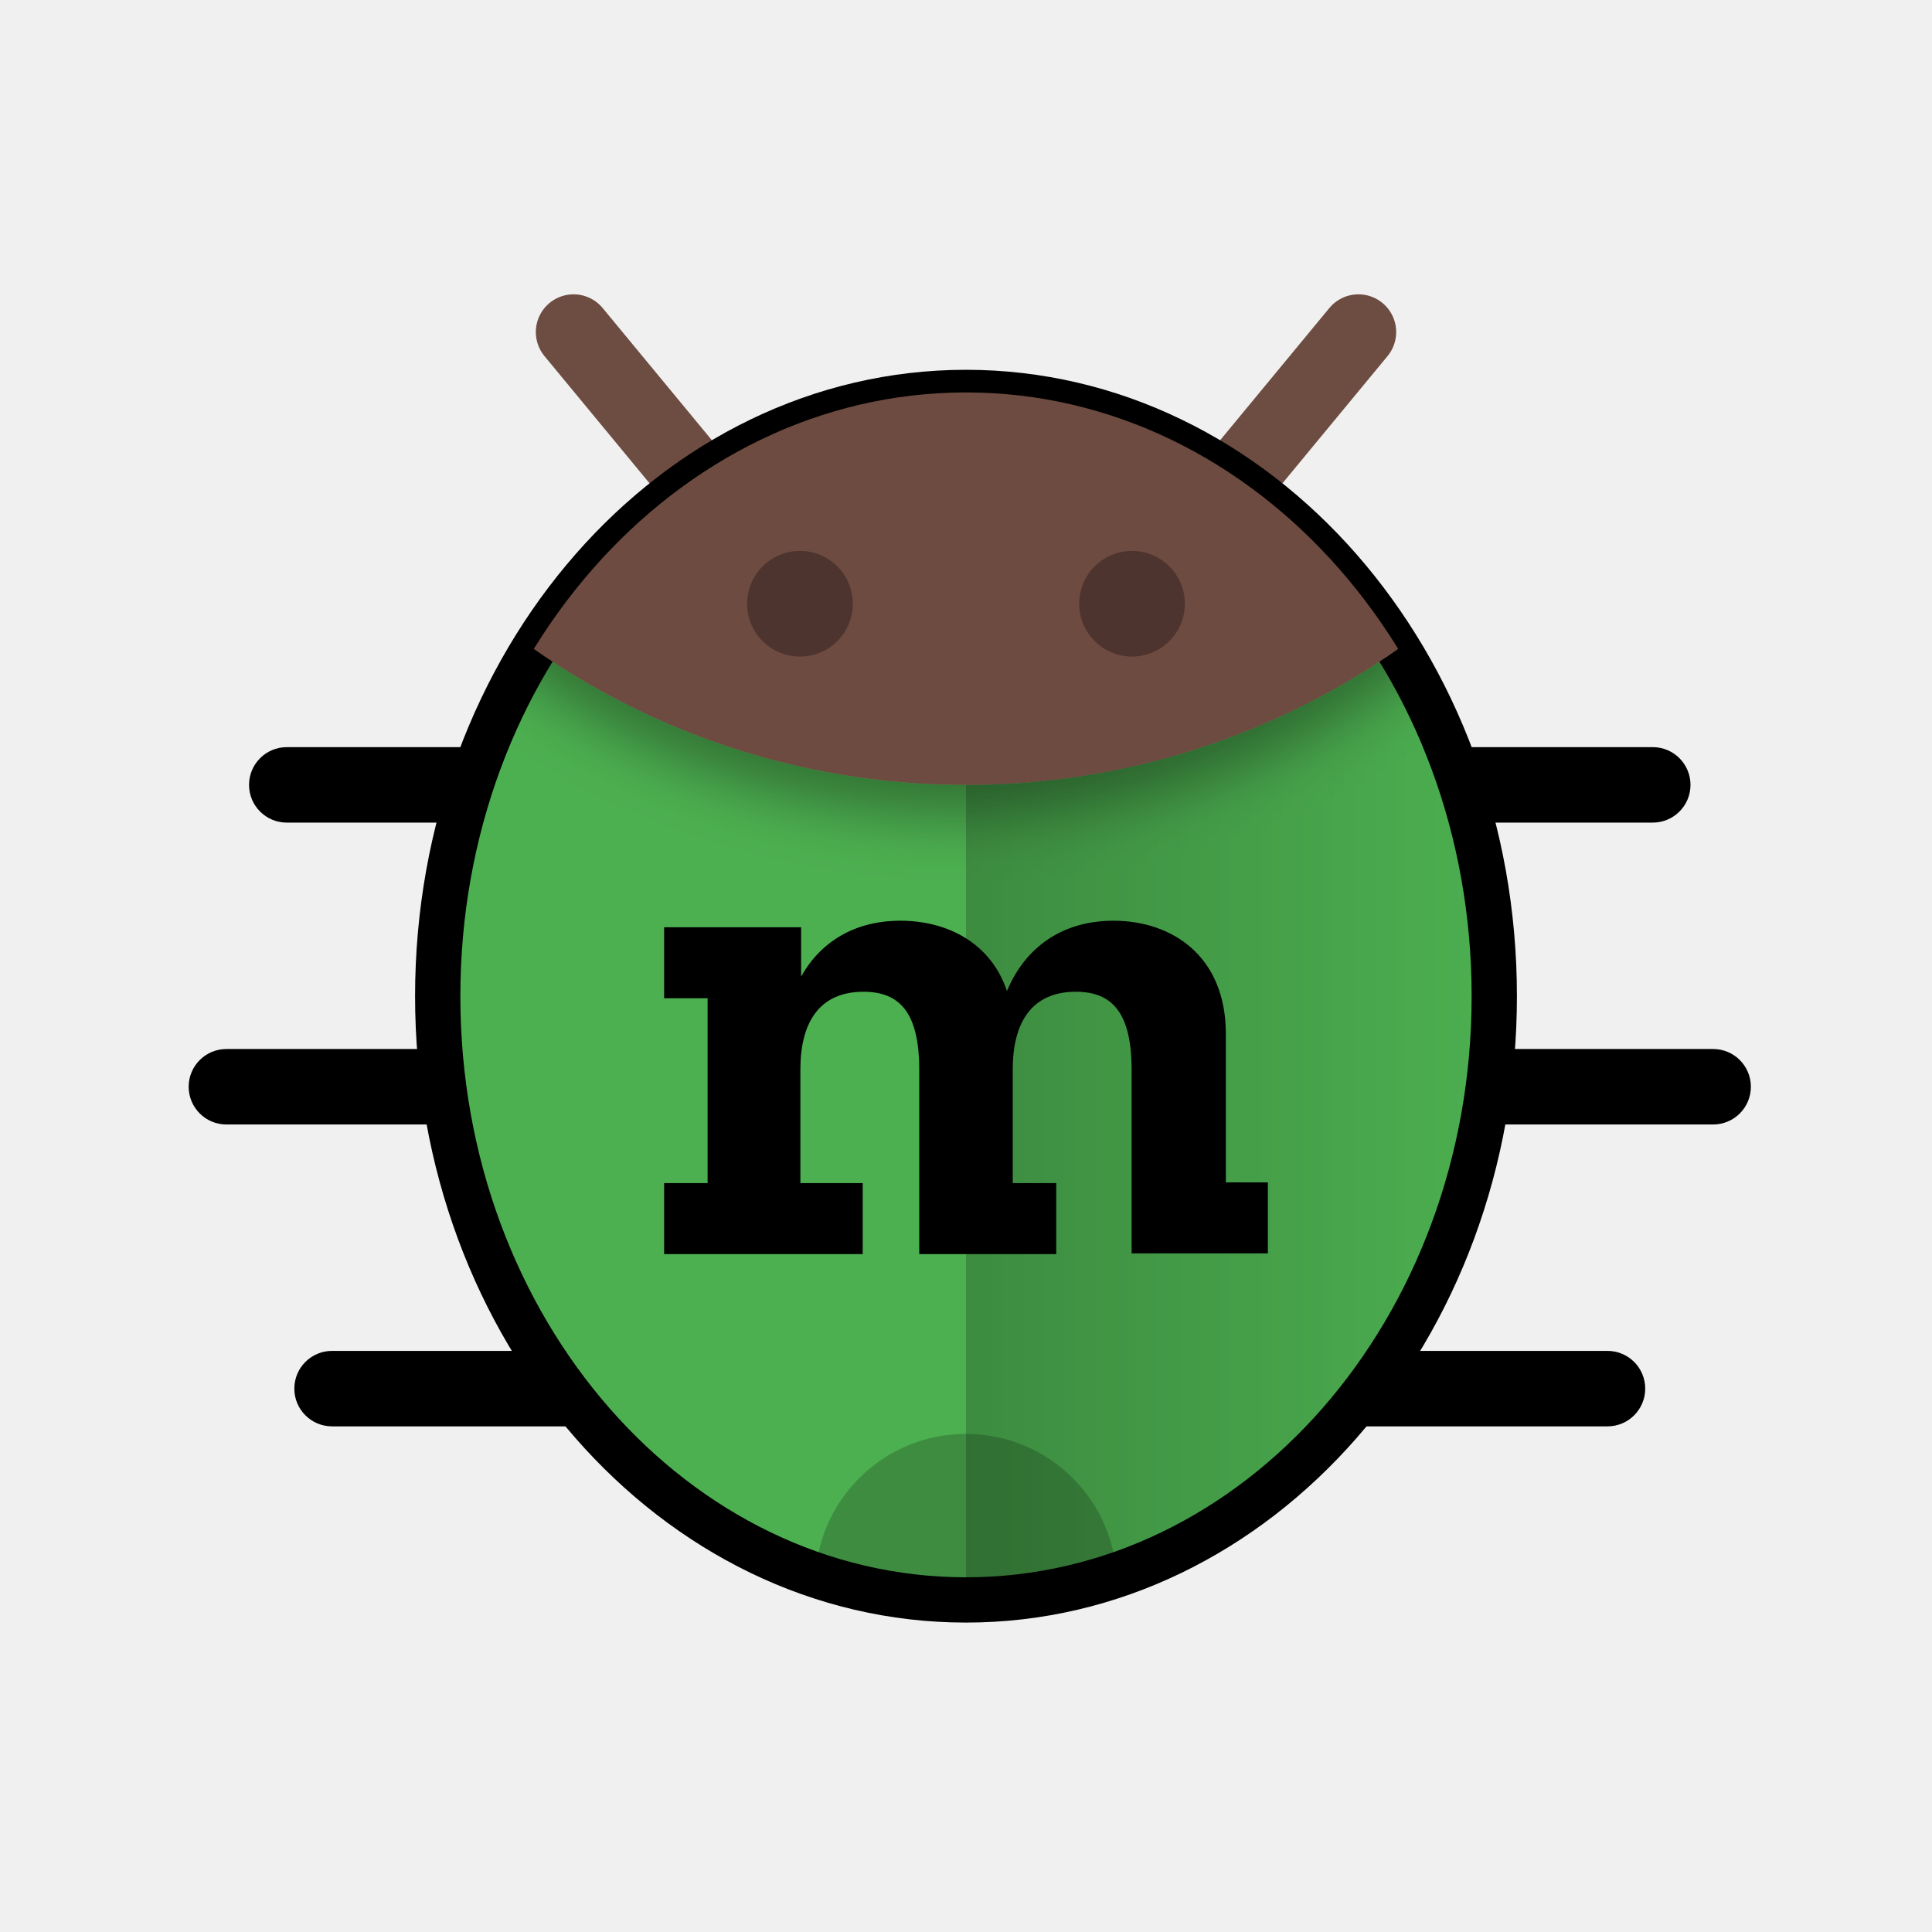
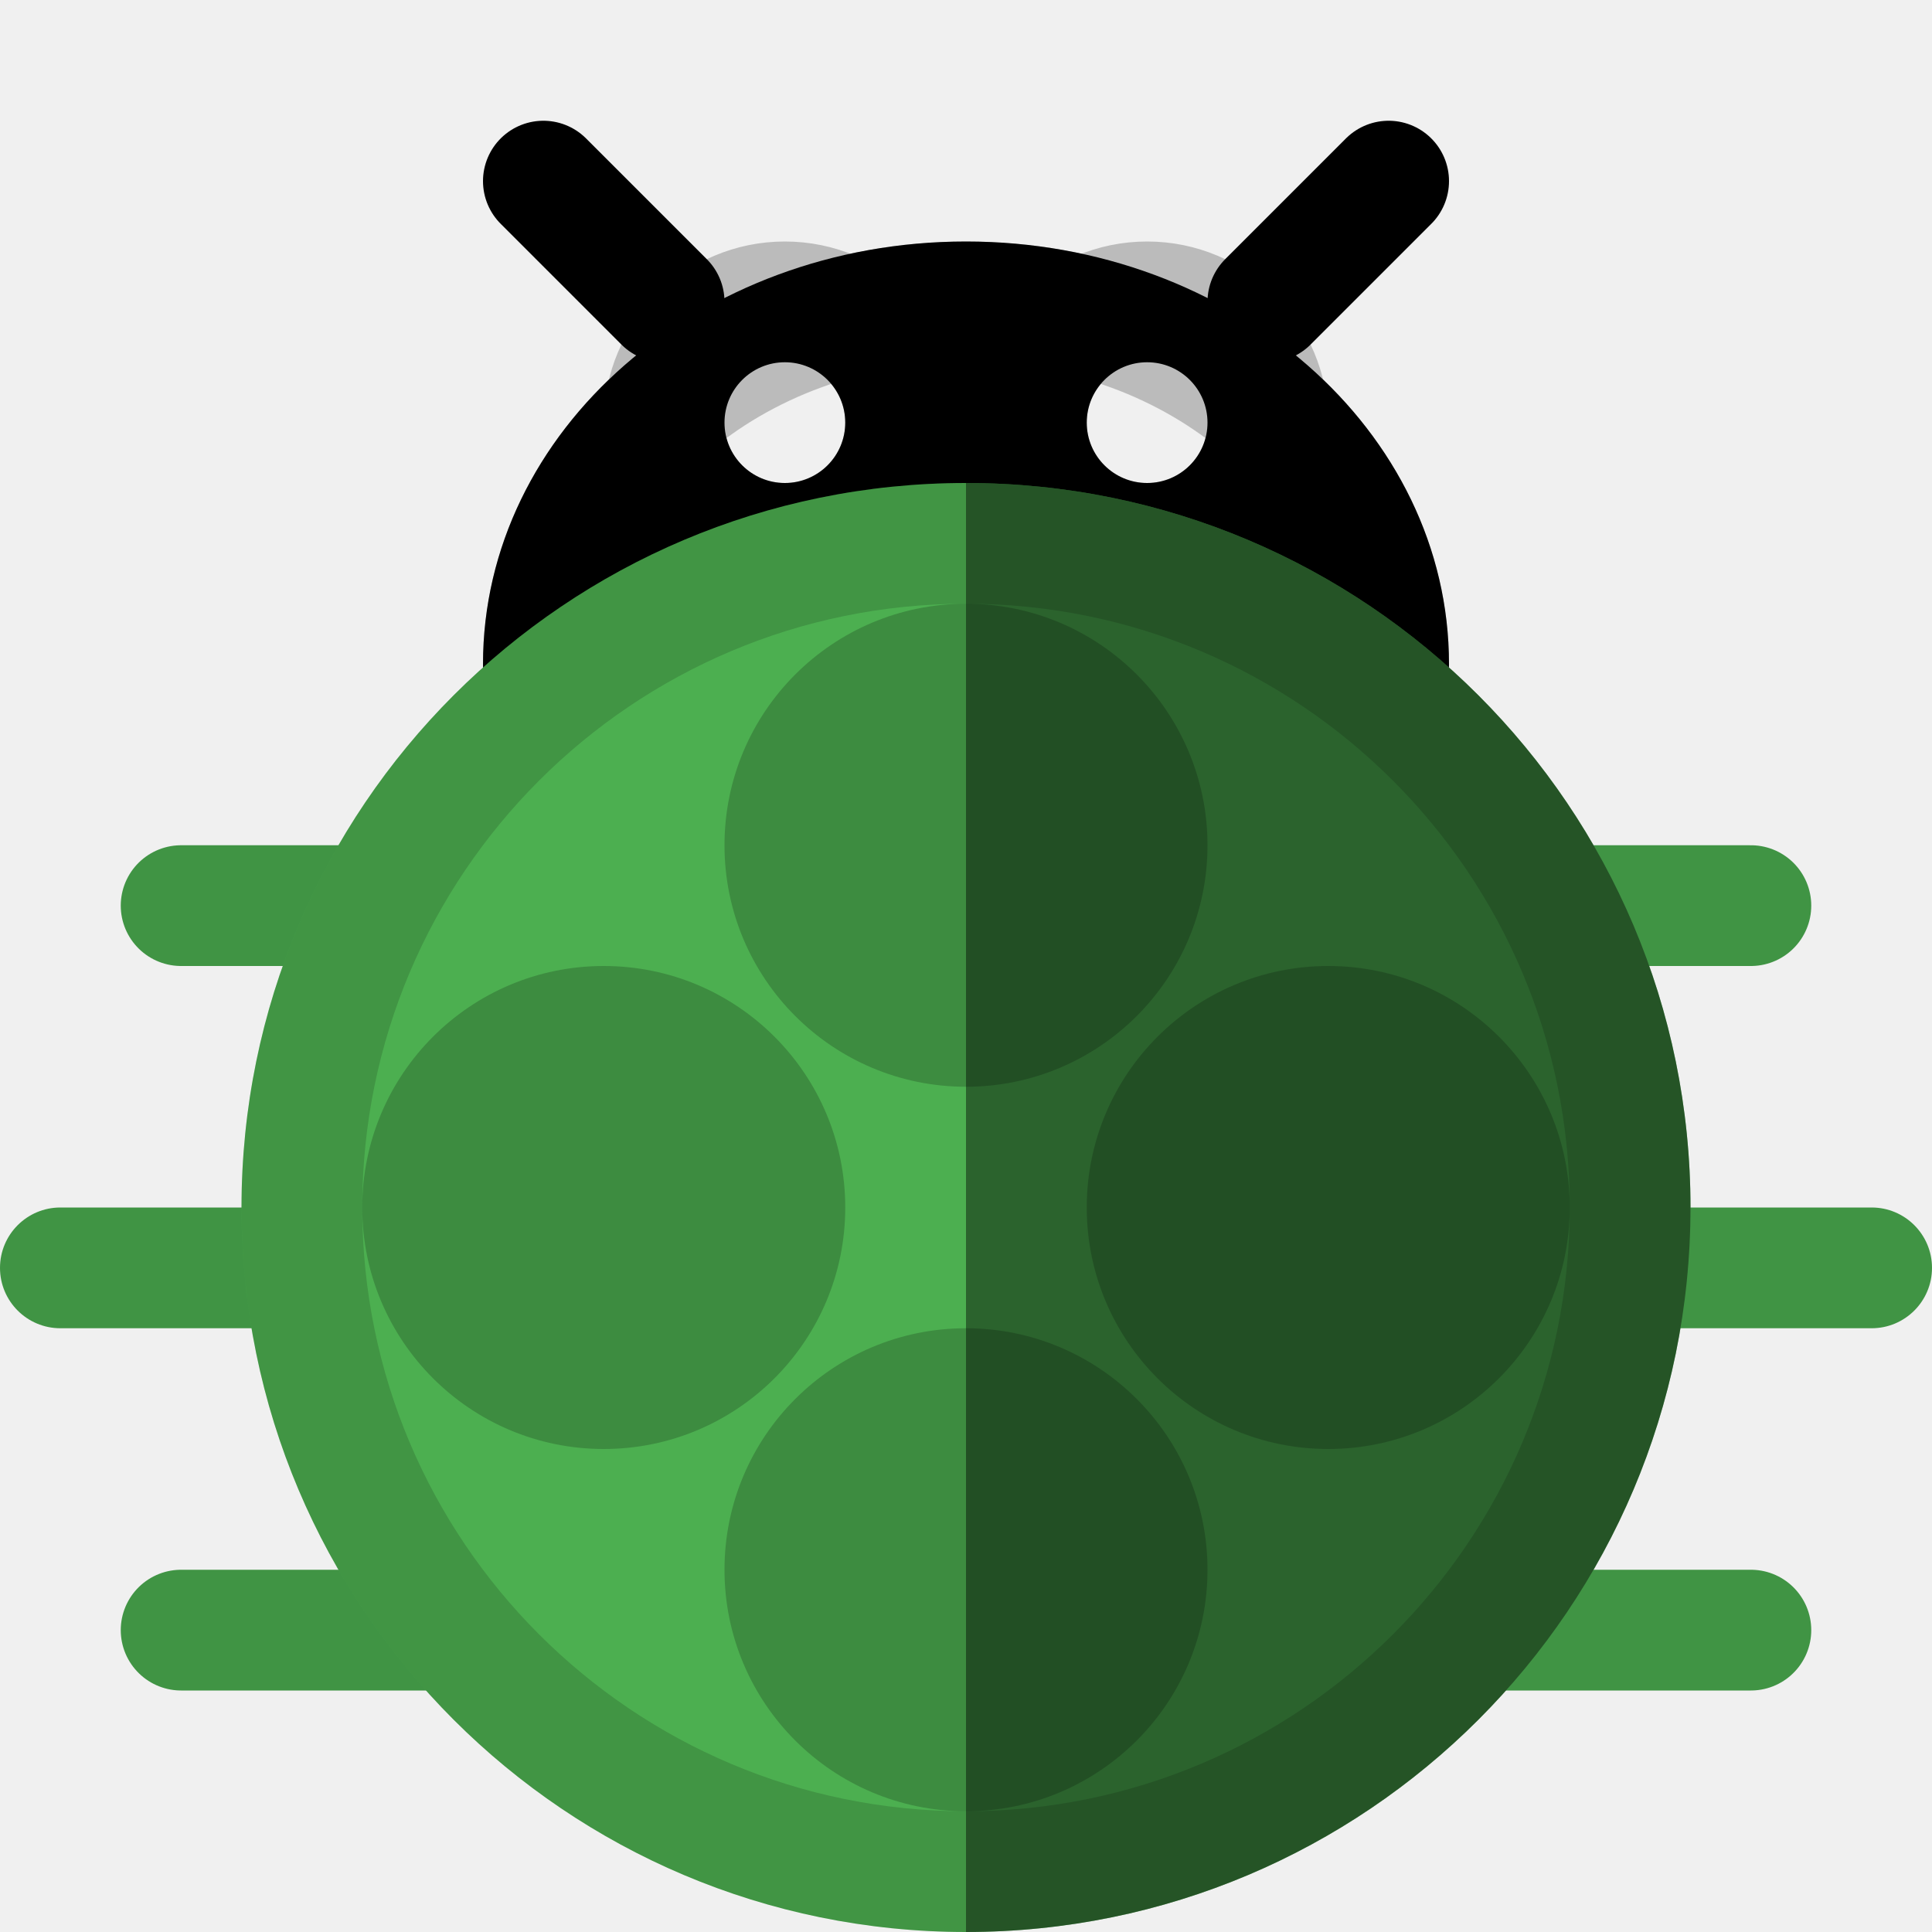
- <svg xmlns="http://www.w3.org/2000/svg" xmlns:xlink="http://www.w3.org/1999/xlink" width="128px" height="128px" viewBox="0 0 128 128" version="1.1">
+ <svg xmlns="http://www.w3.org/2000/svg" xmlns:xlink="http://www.w3.org/1999/xlink" width="16" height="16" viewBox="0 0 16 16">
  <defs>
-     <ellipse id="path-1" cx="35" cy="40" rx="35" ry="40" />
-     <linearGradient x1="0%" y1="50%" x2="100%" y2="50%" id="linearGradient-3">
-       <stop stop-color="#000000" stop-opacity="0.2" offset="0%" />
-       <stop stop-color="#000000" stop-opacity="0" offset="100%" />
-     </linearGradient>
-     <filter x="-50%" y="-50%" width="200%" height="200%" filterUnits="objectBoundingBox" id="filter-4">
-       <feOffset dx="0" dy="2" in="SourceAlpha" result="shadowOffsetOuter1" />
-       <feGaussianBlur stdDeviation="2" in="shadowOffsetOuter1" result="shadowBlurOuter1" />
-       <feColorMatrix values="0 0 0 0 0   0 0 0 0 0   0 0 0 0 0  0 0 0 0.35 0" in="shadowBlurOuter1" type="matrix" result="shadowMatrixOuter1" />
-       <feMerge>
-         <feMergeNode in="shadowMatrixOuter1" />
-         <feMergeNode in="SourceGraphic" />
-       </feMerge>
-     </filter>
+     <path d="M8 9C5.79 9 4 7.433 4 5.5S5.79 2 8 2s4 1.567 4 3.5S10.21 9 8 9zM6.5 4a.5.5 0 1 0 0-1 .5.5 0 0 0 0 1zm3 0a.5.5 0 1 0 0-1 .5.5 0 0 0 0 1z" id="a" />
+     <path d="M8 16A6 6 0 1 0 8 4a6 6 0 0 0 0 12z" id="b" />
  </defs>
-   <g id="Page-1" stroke="none" stroke-width="1" fill="none" fill-rule="evenodd">
-     <g id="Artboard-1-Copy">
-       <g id="bugzilla" transform="translate(12, 22)">
-         <g id="Group">
-           <g fill="#000000">
-             <path d="M35.5,11.5 L26,0" id="Shape" stroke="#6D4C41" stroke-width="5" stroke-linecap="round" />
-             <path d="M77.5,11.5 L68,0" id="Shape-Copy-2" stroke="#6D4C41" stroke-width="5" stroke-linecap="round" transform="translate(73, 6) scale(-1, 1) translate(-73, -6) " />
-             <path d="M7,32.5 L22,32.5 C23.381,32.5 24.5,31.381 24.5,30 C24.5,28.619 23.381,27.5 22,27.5 L7,27.5 C5.619,27.5 4.5,28.619 4.5,30 C4.5,31.381 5.619,32.5 7,32.5 Z M3,52.5 L18,52.5 C19.381,52.5 20.5,51.381 20.5,50 C20.5,48.619 19.381,47.5 18,47.5 L3,47.5 C1.619,47.5 0.5,48.619 0.5,50 C0.5,51.381 1.619,52.5 3,52.5 Z M10,72.5 L27.5,72.5 C28.881,72.5 30,71.381 30,70 C30,68.619 28.881,67.5 27.5,67.5 L10,67.5 C8.619,67.5 7.5,68.619 7.5,70 C7.5,71.381 8.619,72.5 10,72.5 Z" id="Shape" />
-             <path d="M81,32.5 L96,32.5 C97.381,32.5 98.5,31.381 98.5,30 C98.5,28.619 97.381,27.5 96,27.5 L81,27.5 C79.619,27.5 78.5,28.619 78.5,30 C78.5,31.381 79.619,32.5 81,32.5 Z M77,52.5 L92,52.5 C93.381,52.5 94.5,51.381 94.5,50 C94.5,48.619 93.381,47.5 92,47.5 L77,47.5 C75.619,47.5 74.5,48.619 74.5,50 C74.5,51.381 75.619,52.5 77,52.5 Z M84,72.5 L101.5,72.5 C102.881,72.5 104,71.381 104,70 C104,68.619 102.881,67.5 101.5,67.5 L84,67.5 C82.619,67.5 81.5,68.619 81.5,70 C81.5,71.381 82.619,72.5 84,72.5 Z" id="Shape-Copy" transform="translate(89.25, 50) scale(-1, 1) translate(-89.25, -50) " />
-           </g>
-           <ellipse id="Oval" fill="#4CAF50" cx="52" cy="44" rx="35" ry="40" />
-         </g>
-         <g id="Clipped" transform="translate(17, 4)">
-           <mask id="mask-2" fill="white">
-             <use xlink:href="#path-1" />
-           </mask>
-           <use id="Oval" stroke="#000000" stroke-width="3" xlink:href="#path-1" />
-           <g id="Group" mask="url(#mask-2)">
-             <g transform="translate(-15, -74)">
-               <rect id="Rectangle-path" fill="url(#linearGradient-3)" x="50" y="74" width="35" height="80" />
-               <circle id="Oval" fill="#6D4C41" filter="url(#filter-4)" cx="50" cy="50" r="50" />
-               <circle id="Oval" fill-opacity="0.2" fill="#000000" cx="50" cy="153" r="10" />
-             </g>
-           </g>
-         </g>
-         <g id="Group" transform="translate(37, 14)" fill="#4E342E">
-           <circle id="Oval" cx="4" cy="4" r="3.5" />
-           <circle id="Oval" cx="26" cy="4" r="3.5" />
-         </g>
-       </g>
-       <path d="M81.119,78.335 L84,78.335 L84,83.041 L74.972,83.041 L74.972,70.892 C74.972,67.146 73.724,65.706 71.275,65.706 C68.298,65.706 67.097,67.819 67.097,70.844 L67.097,78.383 L69.978,78.383 L69.978,83.089 L60.903,83.089 L60.903,70.892 C60.903,67.146 59.654,65.706 57.205,65.706 C54.228,65.706 53.028,67.819 53.028,70.844 L53.028,78.383 L57.157,78.383 L57.157,83.089 L44,83.089 L44,78.383 L46.881,78.383 L46.881,66.138 L44,66.138 L44,61.432 L53.076,61.432 L53.076,64.697 C54.372,62.393 56.629,61 59.654,61 C62.776,61 65.657,62.489 66.713,65.658 C67.914,62.777 70.363,61 73.772,61 C77.661,61 81.215,63.353 81.215,68.491 L81.215,78.335 L81.119,78.335 Z" id="Shape-Copy-3" fill="#000000" />
-     </g>
+   <g fill="none" fill-rule="evenodd">
+     <path d="M3.5 11a.5.5 0 0 0 0-1h-3a.5.5 0 0 0 0 1h3zm12 0a.5.5 0 1 0 0-1h-3a.5.5 0 1 0 0 1h3z" fill="#409444" />
+     <path d="M4.5 7.5h-3m10 0h3m-3 6h3m-10 0h-3" stroke="#409444" stroke-linecap="round" />
+     <use fill="#000" xlink:href="#a" />
+     <path stroke-opacity=".22" stroke="#000" d="M8 8.5c1.947 0 3.5-1.36 3.5-3s-1.553-3-3.5-3-3.5 1.36-3.5 3 1.553 3 3.5 3zm-1.5-4a1 1 0 1 1 0-2 1 1 0 0 1 0 2zm3 0a1 1 0 1 1 0-2 1 1 0 0 1 0 2z" />
+     <use fill="#4CAF50" xlink:href="#b" />
+     <path stroke-opacity=".15" stroke="#000" d="M8 15.5a5.5 5.5 0 1 0 0-11 5.5 5.5 0 0 0 0 11z" />
+     <circle fill-opacity=".2" fill="#000" cx="5" cy="10" r="2" />
+     <circle fill-opacity=".2" fill="#000" cx="11" cy="10" r="2" />
+     <circle fill-opacity=".2" fill="#000" cx="8" cy="7" r="2" />
+     <circle fill-opacity=".2" fill="#000" cx="8" cy="13" r="2" />
+     <path d="M5.5 2.5l-1-1m6 1l1-1" stroke="#000" stroke-linecap="round" />
+     <path d="M8 4a6 6 0 1 1 0 12V4z" fill-opacity=".436" fill="#000" />
  </g>
</svg>
